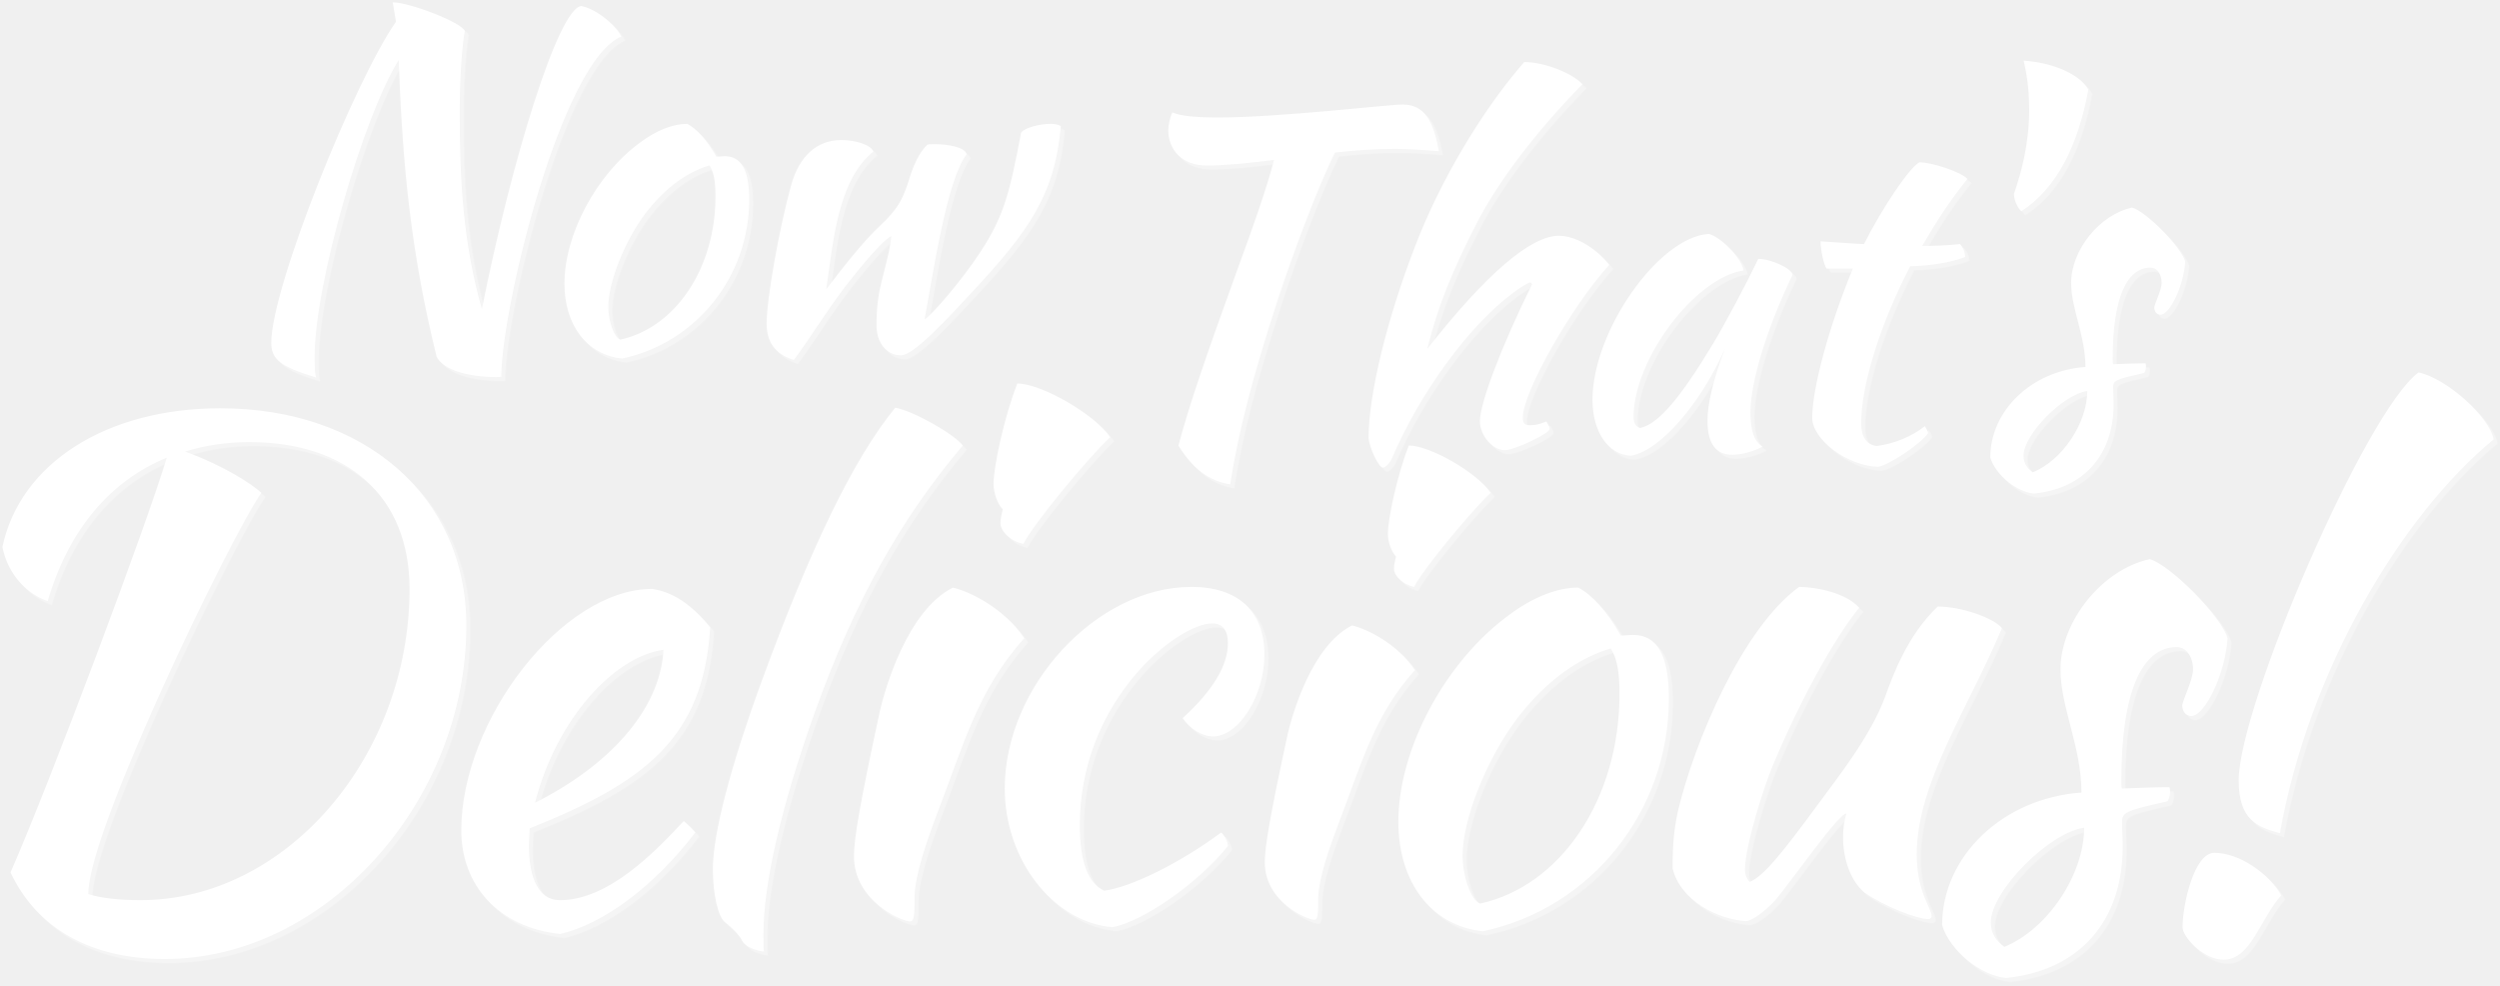
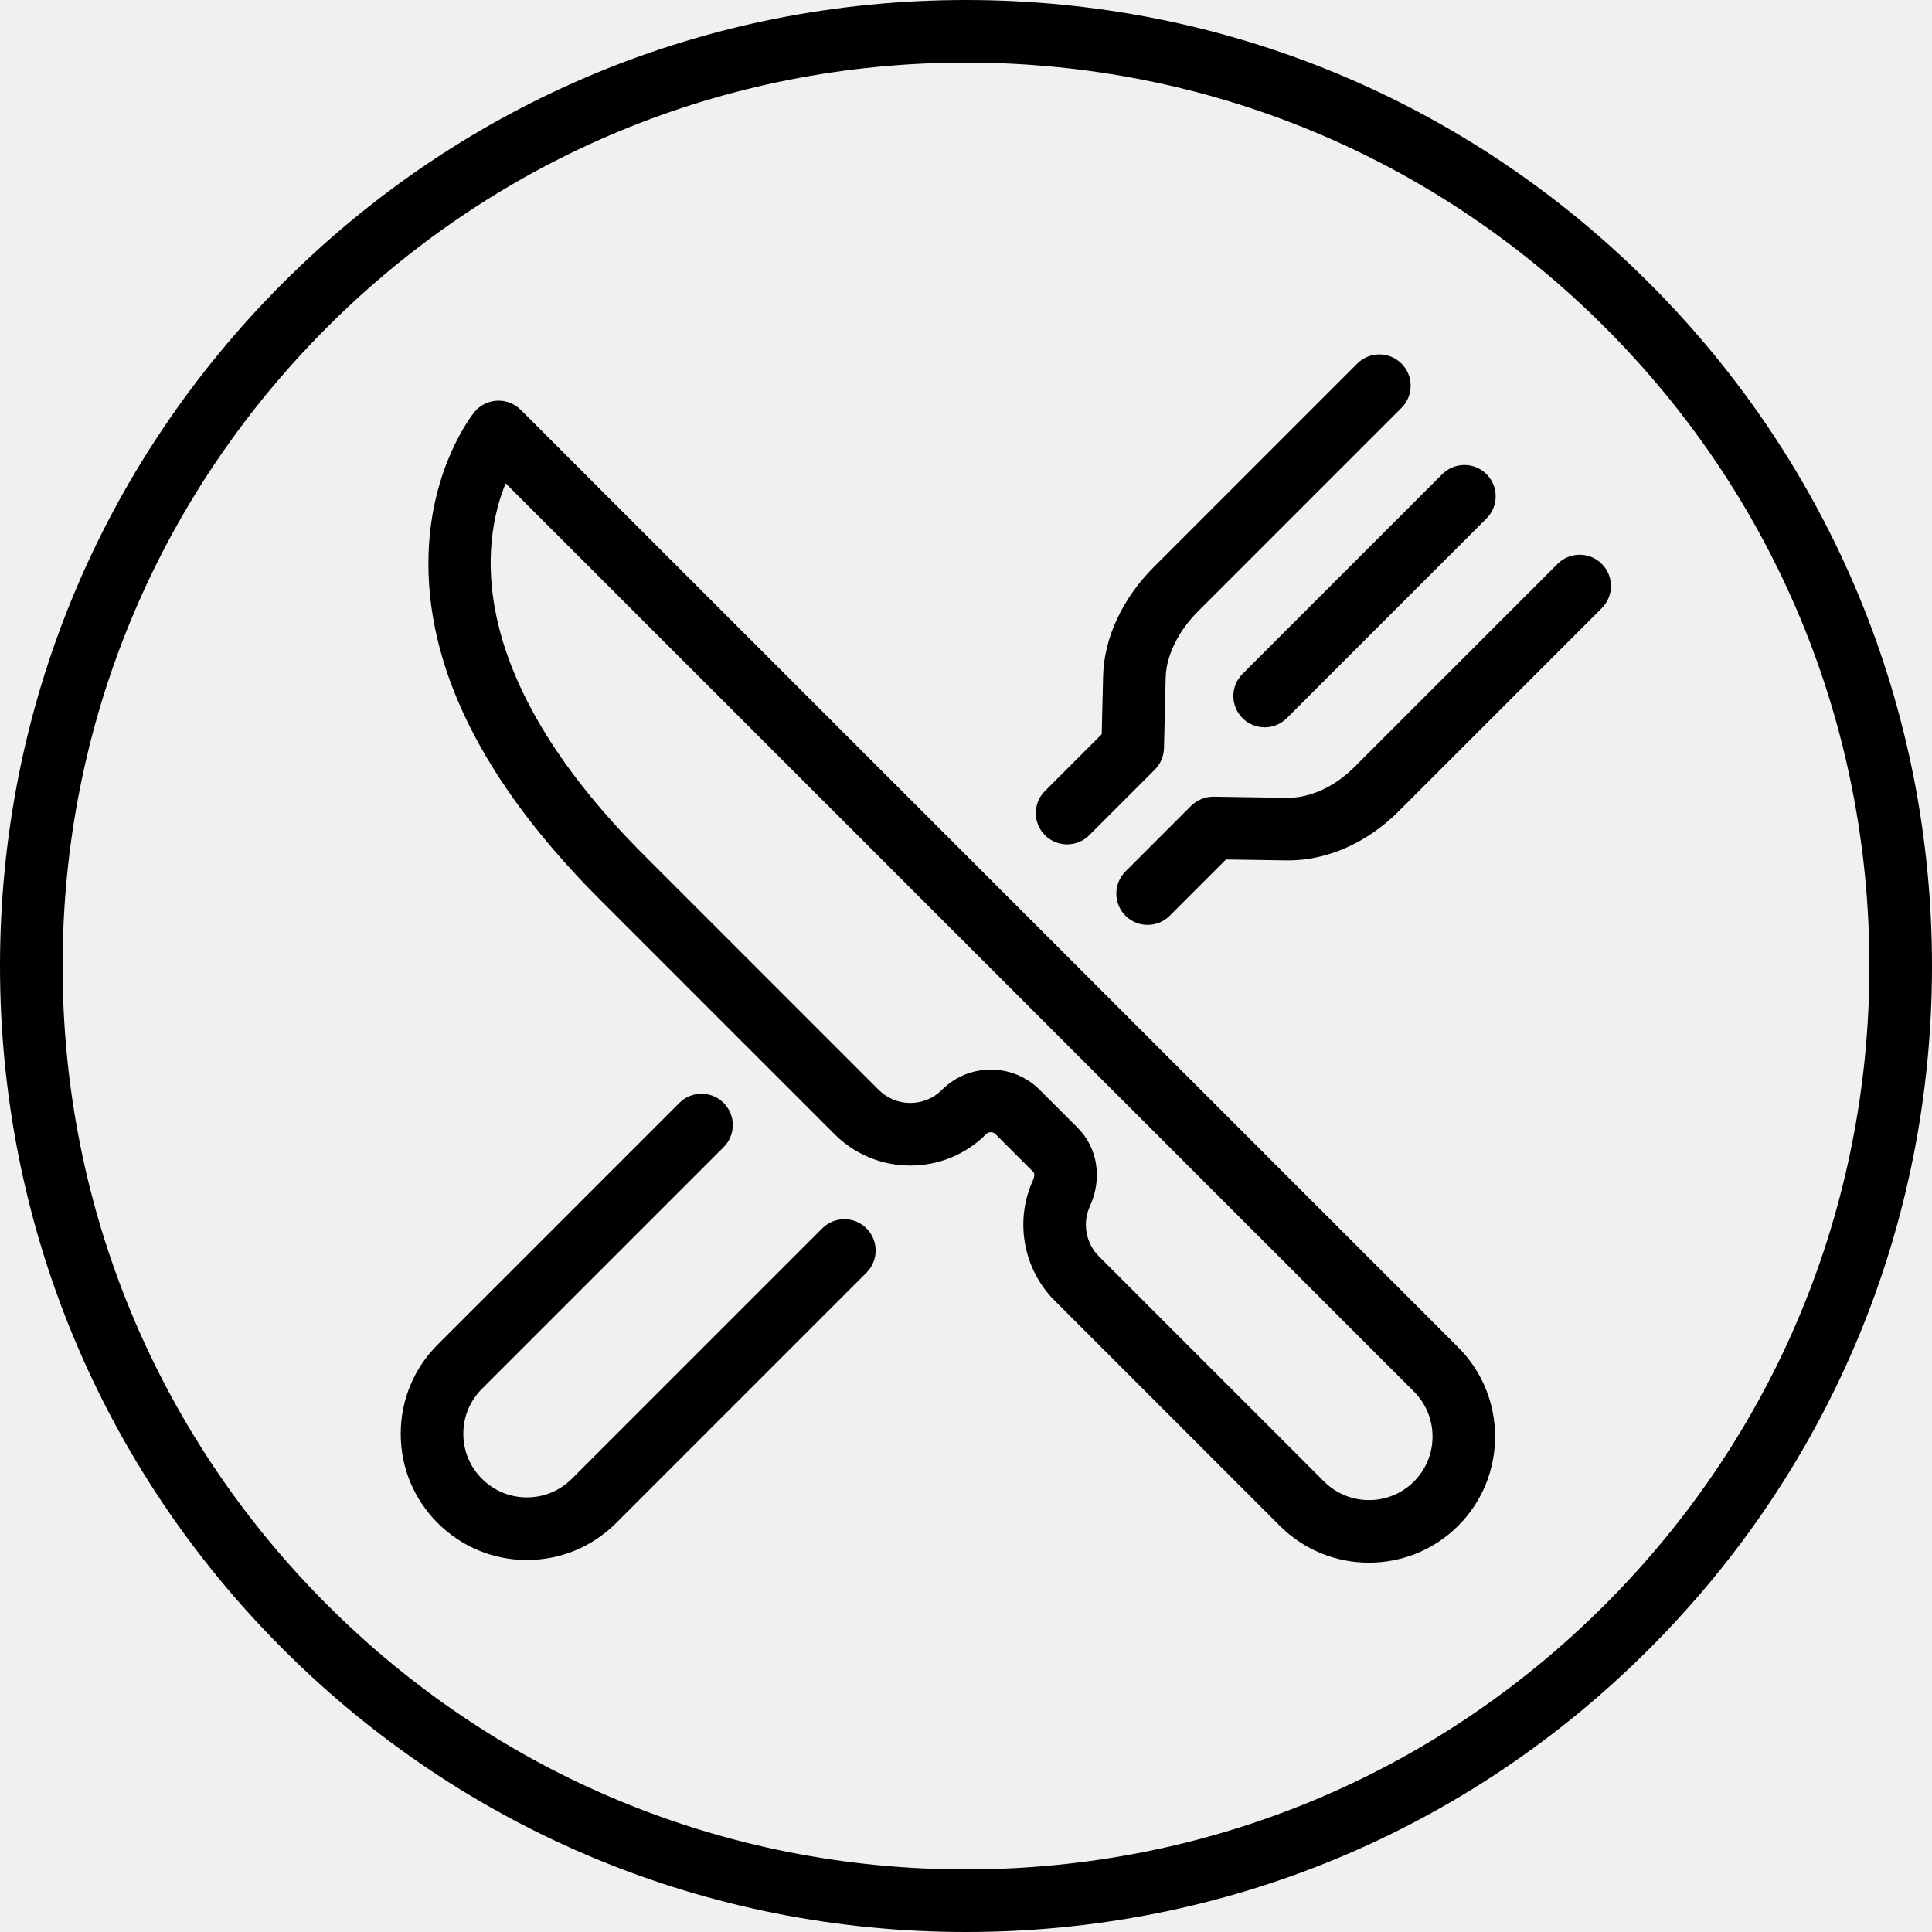
- <svg xmlns="http://www.w3.org/2000/svg" viewBox="0 0 606 239">
-   <defs>
-     <filter x="-50%" y="-50%" width="200%" height="200%" filterUnits="objectBoundingBox" id="a">
-       <feOffset dx="1" dy="1" in="SourceAlpha" result="shadowOffsetOuter1" />
-       <feColorMatrix values="0 0 0 0 1 0 0 0 0 1 0 0 0 0 1 0 0 0 0.323 0" in="shadowOffsetOuter1" result="shadowMatrixOuter1" />
-       <feMerge>
-         <feMergeNode in="shadowMatrixOuter1" />
-         <feMergeNode in="SourceGraphic" />
-       </feMerge>
-     </filter>
-   </defs>
-   <g filter="url(#a)" fill="#FFF" fill-rule="evenodd">
-     <path d="M292.595 40.128c4.368 0 10.08-.56 16.352-1.344-1.792 6.944-5.376 17.024-8.512 25.536-8.176 22.512-12.208 34.384-14.672 43.68 3.36 5.488 7.392 8.624 12.544 9.408 2.016-12.656 5.264-25.536 11.76-45.36 3.36-10.192 9.408-26.544 13.664-35.056 4.928-.56 9.856-.896 14.56-.896 2.688 0 6.832.224 10.64.56-1.232-6.832-3.248-11.312-8.736-11.312-3.92 0-29.568 3.136-44.912 3.136-5.04 0-9.072-.336-10.976-1.232-.56 1.12-1.008 3.136-1.008 4.256 0 4.816 3.36 8.624 9.296 8.624zm39.286 65.968c.112 2.352 2.464 7.28 3.472 7.28.56 0 1.68-1.12 2.128-2.128 6.72-15.792 18.592-32.144 29.232-40.096 1.568-1.232 3.92-2.688 4.368-2.688.112 0 .448.336.448.448-7.28 14.672-12.656 28.784-12.656 33.152 0 3.472 3.024 7.056 6.048 7.056 2.352 0 10.864-4.032 10.864-5.152 0-.336-.112-.672-.784-1.792-.336 0-1.68.896-3.92.896-1.456 0-1.792-.448-1.792-1.904 0-6.048 11.76-26.88 20.944-36.96-3.36-4.256-8.288-7.056-12.208-7.056-6.832 0-17.696 9.296-31.92 27.44 2.688-10.752 6.16-19.04 11.872-30.24 5.264-10.304 14.56-22.512 25.76-33.936-2.576-2.8-9.408-5.376-14.112-5.376-10.192 11.648-20.384 28.784-26.432 44.576-6.832 17.584-11.312 35.952-11.312 46.48zm94.502-43.344c-3.248 6.72-7.728 15.12-10.864 20.384-8.064 13.44-13.44 19.712-17.808 20.608-1.008-.336-1.568-1.12-1.568-2.688 0-13.776 14.672-33.6 26.656-35.504-.336-2.8-5.376-8.064-8.4-8.848-12.096.672-28.224 23.52-28.224 40.208 0 7.728 3.808 13.328 9.296 13.552 6.944-1.12 16.8-12.32 22.848-25.984-2.8 7.28-4.256 13.328-4.256 17.472 0 5.6 2.016 8.288 6.048 8.288 2.24 0 5.488-.896 7.28-2.016-2.016-1.12-2.912-4.032-2.912-8.176 0-7.616 4.144-20.832 10.192-33.376.112-1.456-5.152-3.92-8.288-3.92zm22.934 2.352c-5.712 13.776-9.856 28.896-9.856 36.176 0 5.264 8.512 11.648 15.904 11.872 2.464-.224 10.528-5.6 12.208-8.176-.112-.448-.448-1.12-.784-1.68-3.136 2.464-7.28 4.256-11.76 4.816-2.352-.336-3.696-2.128-3.696-5.488 0-9.184 4.48-23.744 11.872-38.08 5.152-.112 9.744-.896 13.328-2.24 0-1.232-.56-2.464-1.232-3.136-3.136.336-6.272.448-9.184.448 3.696-6.272 6.496-10.64 10.976-16.24-1.456-1.68-8.624-4.032-11.648-4.032-2.464 1.344-8.96 10.976-13.44 19.824-3.024-.112-6.608-.448-10.528-.672 0 2.016.784 5.712 1.456 6.608h6.384zm40.854-13.888c8.624-5.6 13.776-16.016 16.24-29.456-1.904-3.696-8.624-6.608-15.68-7.056 1.008 4.256 1.344 8.176 1.344 11.872 0 8.288-1.904 15.232-3.696 20.384 0 1.568.896 3.472 1.792 4.256zm39.734 12.208c-.896-3.472-9.52-12.208-12.88-13.104-7.84 1.68-14.784 10.304-14.784 18.256 0 6.272 3.472 12.768 3.472 20.384-12.992.896-23.072 10.528-23.072 21.952 1.232 4.144 6.384 8.4 10.64 8.736 11.984-1.232 19.264-9.296 19.264-21.728 0-1.792-.112-2.912-.112-4.032 0-1.68.56-1.904 7.504-3.472.224-.224.448-.896.448-1.456 0-.56 0-.672-.112-.896-2.352 0-4.704.112-7.84.224-.112-.224-.112-.448-.112-1.344 0-14.336 3.248-22.064 9.184-22.064 1.568 0 2.688 1.568 2.688 3.696 0 1.792-1.792 5.152-1.792 6.048.112 1.008.56 1.568 1.456 1.68 2.352 0 5.712-7.168 6.048-12.88zm-36.96 51.072c-1.456-1.008-2.24-2.352-2.24-4.032 0-5.152 9.632-14.896 15.456-15.68 0 7.728-6.048 16.8-13.216 19.712zM76.645 91.512c-.224-.896-.336-1.904-.336-5.04 0-17.808 11.872-58.352 20.384-71.904.896 25.872 3.024 46.928 9.184 71.904 1.568 3.136 7.504 4.928 14.336 4.928.448 0 1.008 0 1.456-.112-.112-.112-.112-.224-.112-.336.336-17.92 14.896-76.272 29.12-82.096-1.68-3.248-6.496-6.832-9.744-7.392-5.6.672-16.912 37.52-24.08 73.472-4.592-16.128-5.376-31.472-5.376-47.712 0-8.176.56-16.128 1.232-19.712-.672-2.016-13.328-6.944-17.472-6.944l.784 4.704c-9.856 14-30.24 64.288-30.24 77.84 0 4.032 2.352 5.824 10.864 8.4zm74.23-4.592c17.92-3.808 30.8-19.824 30.8-38.528 0-7.168-1.904-10.528-5.936-10.528-.672 0-1.344.112-2.016.112-2.24-3.92-4.704-6.72-7.056-7.952-3.472 0-7.504 1.568-11.536 4.592-10.528 7.728-18.256 22.176-18.256 34.16 0 10.08 5.488 17.248 14 18.144zm5.712-35.28c3.696-4.816 8.96-9.632 15.456-11.536 1.008 1.568 1.456 3.696 1.456 7.504 0 17.472-9.744 31.808-23.072 34.72-1.456-.448-2.912-4.368-2.912-7.952 0-5.936 3.92-15.904 9.072-22.736zm29.318 26.768c0 4.368 1.904 7.392 6.608 8.848 4.704-6.384 6.832-10.304 12.544-17.92 2.8-3.584 8.736-10.976 11.088-12.096-.224 2.464-.672 4.368-2.352 10.976-.896 3.584-1.232 6.384-1.232 10.752 0 4.144 2.464 7.168 5.936 7.168 3.136 0 11.648-9.296 17.248-15.344 13.776-14.784 20.048-23.632 21.504-40.208-.448-.336-1.344-.56-2.464-.56-2.576 0-6.272.896-7.168 2.128-2.8 14.672-4.144 20.16-9.856 28.896-4.592 7.056-12.208 15.792-13.552 16.352 2.016-10.752 5.376-33.824 10.192-39.984-.336-1.792-4.704-2.464-7.616-2.464-.784 0-1.456 0-1.904.112-2.912 2.912-3.92 6.944-4.816 9.632-1.232 3.472-2.128 5.824-6.832 10.192-3.36 3.136-7.952 8.736-12.88 15.232 1.68-11.088 2.688-26.32 11.424-33.376-.56-1.68-4.48-2.8-7.728-2.8-6.048 0-10.304 4.032-12.208 10.976-2.912 10.528-5.936 27.552-5.936 33.488z" />
-     <path d="M2.552 211.472c6.396 13.612 19.516 20.992 37.392 20.992 39.032 0 73.144-38.212 73.144-80.852 0-31.324-24.764-52.644-59.696-52.644-27.716 0-48.544 13.448-52.808 33.62 1.312 6.724 6.068 11.48 10.988 13.12 5.084-17.384 15.252-29.192 28.864-34.768-4.592 15.416-28.208 78.556-37.884 100.532zm57.892-104.304c23.78 0 38.868 13.12 38.868 35.588 0 40.344-29.684 75.44-65.272 75.44-5.084 0-9.676-.492-12.628-1.476 0-6.232 5.248-21.648 17.712-49.364 9.84-21.812 20.828-43.132 24.272-47.888-2.296-2.132-9.02-6.56-18.532-10.004 4.756-1.476 10.004-2.296 15.58-2.296zm111.768 44.936c-4.428-5.576-9.184-8.692-14.104-9.348-21.648 0-46.248 31.652-46.248 58.548 0 13.12 8.856 23.452 23.944 25.092 10.332-2.296 22.96-11.644 32.8-24.6-.82-.984-1.64-1.804-2.788-2.788-6.888 7.38-18.204 19.188-30.012 19.188-6.232 0-7.544-7.544-7.544-13.12 0-1.476.164-2.952.164-4.264 27.88-11.152 42.148-21.812 43.788-48.708zm-11.316 5.412c-.82 14.924-13.776 28.372-31.16 37.064 5.248-20.336 19.188-35.424 31.16-37.064zm11.968 53.14c0 6.278 1.314 11.826 3.066 12.994 1.314.876 3.504 3.212 3.942 4.234.584 1.314 2.774 2.482 5.402 2.774-.146-.73-.146-.876-.146-4.234 0-12.264 4.38-31.244 12.556-54.02 9.636-26.718 20.586-46.428 35.77-64.386-1.606-2.482-11.68-8.322-16.352-9.198-10.074 12.264-20.586 34.018-32.558 66.722-7.446 20.44-11.68 36.646-11.68 45.114zm34.217-3.118c0 10.974 11.718 15.81 13.578 15.81 1.116 0 1.116-1.674 1.116-6.138.186-5.394 2.976-13.392 5.58-20.274 6.324-16.368 9.672-29.574 21.018-42.222-4.836-7.254-13.206-11.346-17.298-12.276-11.16 5.58-16.554 24.924-17.67 29.76-4.836 22.32-6.324 31.062-6.324 35.34zm35.526-80.724c0 2.046 2.604 4.464 5.58 5.022 1.86-4.092 15.438-20.646 21.018-25.854-3.72-5.58-16.74-13.02-22.506-13.02-3.162 7.998-5.766 20.088-5.766 24.366 0 2.046.93 4.836 2.232 6.138-.372 1.488-.558 2.604-.558 3.348zm1.041 64.322c0 17.22 11.644 32.308 26.076 33.62 7.38-1.312 20.828-10.66 28.044-19.68 0-.984-.82-2.624-1.64-3.28-10.168 7.544-21.976 13.284-28.372 14.104-3.936-1.804-5.904-7.052-5.904-15.908 0-13.94 5.084-27.06 14.432-37.556 6.068-6.724 13.448-11.316 17.712-11.316 2.46 0 3.772 1.64 3.772 4.756 0 5.412-3.608 11.48-10.988 18.204 1.804 2.624 4.756 4.428 7.38 4.428 6.232 0 12.464-9.84 12.464-19.844 0-10.496-6.396-16.4-17.712-16.4-22.96 0-45.264 24.108-45.264 48.872zm63.06 17.876c0 9.676 10.332 13.94 11.972 13.94.984 0 .984-1.476.984-5.412.164-4.756 2.624-11.808 4.92-17.876 5.576-14.432 8.528-26.076 18.532-37.228-4.264-6.396-11.644-10.004-15.252-10.824-9.84 4.92-14.596 21.976-15.58 26.24-4.264 19.68-5.576 27.388-5.576 31.16zm31.324-71.176c0 1.804 2.296 3.936 4.92 4.428 1.64-3.608 13.612-18.204 18.532-22.796-3.28-4.92-14.76-11.48-19.844-11.48-2.788 7.052-5.084 17.712-5.084 21.484 0 1.804.82 4.264 1.968 5.412-.328 1.312-.492 2.296-.492 2.952zm21.568 87.904c26.24-5.576 45.1-29.028 45.1-56.416 0-10.496-2.788-15.416-8.692-15.416-.984 0-1.968.164-2.952.164-3.28-5.74-6.888-9.84-10.332-11.644-5.084 0-10.988 2.296-16.892 6.724-15.416 11.316-26.732 32.472-26.732 50.02 0 14.76 8.036 25.256 20.5 26.568zm8.364-51.66c5.412-7.052 13.12-14.104 22.632-16.892 1.476 2.296 2.132 5.412 2.132 10.988 0 25.584-14.268 46.576-33.784 50.84-2.132-.656-4.264-6.396-4.264-11.644 0-8.692 5.74-23.288 13.284-33.292zm84.216 42.312c5.084 3.444 12.628 6.396 15.58 6.396 0 0 .656-.164.656-.656 0-2.132-3.608-5.74-3.608-15.088 0-17.22 12.628-35.588 20.664-54.776-1.968-2.46-9.84-5.248-15.58-5.248-7.38 7.052-10.824 16.564-12.792 21.976-3.608 9.676-11.644 19.68-16.072 25.748-9.02 12.3-13.448 17.712-16.728 19.024-.328-.328-1.148-1.312-1.148-2.952 0-5.74 4.756-20.664 6.888-25.584 9.84-23.288 18.86-35.752 20.828-37.884-3.28-3.772-10.824-5.084-14.596-5.084-13.776 10.004-25.42 37.72-29.356 54.284-.984 4.592-1.312 7.872-1.312 13.94 1.804 7.708 10.988 12.464 17.876 12.792 1.476-.164 4.264-2.132 7.052-5.084 3.608-4.264 15.416-21.156 17.22-20.992-.492 1.476-.82 3.444-.82 5.904 0 3.772 1.148 9.84 5.248 13.284zm87.988-61.664c-1.312-5.084-13.94-17.876-18.86-19.188-11.48 2.46-21.648 15.088-21.648 26.732 0 9.184 5.084 18.696 5.084 29.848-19.024 1.312-33.784 15.416-33.784 32.144 1.804 6.068 9.348 12.3 15.58 12.792 17.548-1.804 28.208-13.612 28.208-31.816 0-2.624-.164-4.264-.164-5.904 0-2.46.82-2.788 10.988-5.084.328-.328.656-1.312.656-2.132 0-.82 0-.984-.164-1.312-3.444 0-6.888.164-11.48.328-.164-.328-.164-.656-.164-1.968 0-20.992 4.756-32.308 13.448-32.308 2.296 0 3.936 2.296 3.936 5.412 0 2.624-2.624 7.544-2.624 8.856.164 1.476.82 2.296 2.132 2.46 3.444 0 8.364-10.496 8.856-18.86zm-54.12 74.784c-2.132-1.476-3.28-3.444-3.28-5.904 0-7.544 14.104-21.812 22.632-22.96 0 11.316-8.856 24.6-19.352 28.864zm56.828-40.344c0 9.676 4.592 11.316 10.004 12.792 7.052-39.524 29.356-76.916 51.824-95.448-.984-5.412-11.316-14.76-18.204-16.236-12.792 9.348-43.624 80.852-43.624 98.892zm-3.608 43.46c6.56 0 8.856-10.004 13.94-15.58-2.952-5.248-10.168-10.332-16.236-10.332-4.92 0-7.708 12.628-7.708 18.04 0 2.296 4.92 7.872 10.004 7.872z" />
+ <svg xmlns="http://www.w3.org/2000/svg" version="1.1" id="Layer_1" x="0px" y="0px" viewBox="0 0 512 512" style="enable-background:new 0 0 512 512;" xml:space="preserve">
+   <g>
+     <g>
+       <path d="M386.438,357.055L137.992,108.608c-1.661-1.661-3.953-2.534-6.292-2.418c-2.346,0.122-4.53,1.232-6.01,3.054    c-0.462,0.569-11.327,14.202-12.111,37.356c-1.007,29.773,14.246,60.636,45.34,91.73l62.233,62.233    c5.365,5.365,12.499,8.32,20.089,8.32c7.588,0,14.722-2.955,20.087-8.32c0.427-0.427,0.913-0.516,1.247-0.516    c0.333,0,0.819,0.09,1.246,0.516l10.058,10.058c0.385,0.385,0.226,1.377-0.133,2.157c-4.909,10.735-2.599,23.559,5.751,31.908    l59.655,59.656c6.519,6.519,15.081,9.778,23.643,9.778c8.563,0,17.125-3.259,23.643-9.778    C399.476,391.305,399.476,370.092,386.438,357.055z M374.711,392.613c-6.569,6.569-17.258,6.569-23.828,0l-59.655-59.656    c-3.476-3.476-4.439-8.811-2.395-13.279c3.347-7.321,2.082-15.479-3.225-20.785l-10.058-10.058    c-3.466-3.466-8.075-5.375-12.976-5.375c-4.902,0-9.51,1.91-12.976,5.375c-2.233,2.233-5.201,3.462-8.358,3.462    c-3.157,0-6.126-1.23-8.359-3.462l-62.233-62.233c-48.158-48.158-42.879-83.249-36.647-98.526l240.71,240.709    C381.281,375.355,381.281,386.044,374.711,392.613z" />
+     </g>
  </g>
+   <g>
+     <g>
+       <path d="M393.943,125.661c-3.239-3.239-8.491-3.239-11.728,0l-52.931,52.931c-3.24,3.239-3.24,8.491,0,11.73    c1.619,1.619,3.742,2.43,5.864,2.43c2.122,0,4.245-0.809,5.864-2.43l52.931-52.932    C397.181,134.151,397.181,128.899,393.943,125.661z" />
+     </g>
+   </g>
+   <g>
+     <g>
+       <path d="M371.41,96.357c-3.239-3.239-8.491-3.239-11.728,0l-53.954,53.954c-8.272,8.271-13.154,18.78-13.394,28.833l-0.37,15.434    l-15.036,15.036c-3.239,3.239-3.239,8.491,0,11.728c1.619,1.62,3.741,2.43,5.864,2.43c2.122,0,4.245-0.81,5.864-2.43    l17.383-17.383c1.506-1.506,2.375-3.535,2.427-5.665l0.45-18.753c0.138-5.749,3.33-12.292,8.54-17.503l53.953-53.953    C374.649,104.846,374.649,99.594,371.41,96.357z" />
+     </g>
+   </g>
+   <g>
+     <g>
+       <path d="M229.627,325.534c-3.238-3.239-8.489-3.239-11.728,0l-66.353,66.353c-3.183,3.183-7.414,4.935-11.914,4.935    s-8.732-1.753-11.914-4.935c-3.183-3.183-4.935-7.414-4.935-11.914c0-4.501,1.753-8.732,4.935-11.914l64.05-64.05    c3.239-3.239,3.239-8.491,0-11.728c-3.239-3.239-8.491-3.239-11.728,0l-64.05,64.05c-6.315,6.315-9.793,14.712-9.793,23.643    c0,8.932,3.479,17.328,9.793,23.643c6.314,6.315,14.712,9.793,23.643,9.793c8.931,0,17.327-3.479,23.643-9.793l66.353-66.353    C232.866,334.023,232.866,328.771,229.627,325.534z" />
+     </g>
+   </g>
+   <g>
+     <g>
+       <path d="M424.489,149.438c-3.239-3.239-8.491-3.239-11.728,0l-53.952,53.952c-5.125,5.125-11.695,8.106-17.676,8.042    l-19.496-0.296c-2.221-0.031-4.405,0.842-5.99,2.428l-17.384,17.384c-3.239,3.239-3.239,8.491,0,11.728    c1.619,1.619,3.742,2.43,5.864,2.43c2.122,0,4.245-0.809,5.864-2.43l14.902-14.902l15.988,0.242    c10.504,0.161,21.301-4.542,29.656-12.898l53.952-53.952C427.728,157.927,427.728,152.676,424.489,149.438z" />
+     </g>
+   </g>
+   <g>
+     <g>
+       <path d="M437.019,74.981C388.668,26.628,324.38,0,256,0S123.332,26.628,74.981,74.981S0,187.62,0,256    s26.628,132.668,74.981,181.019S187.62,512,256,512s132.668-26.628,181.019-74.981S512,324.38,512,256    S485.372,123.332,437.019,74.981z M425.291,425.291c-45.22,45.219-105.341,70.122-169.291,70.122s-124.071-24.903-169.291-70.122    C41.491,380.071,16.587,319.949,16.587,256S41.491,131.929,86.709,86.709C131.929,41.491,192.051,16.587,256,16.587    s124.071,24.903,169.291,70.122c45.219,45.22,70.122,105.341,70.122,169.291S470.509,380.071,425.291,425.291z" />
+     </g>
+   </g>
+   <g>
+ </g>
+   <g>
+ </g>
+   <g>
+ </g>
+   <g>
+ </g>
+   <g>
+ </g>
+   <g>
+ </g>
+   <g>
+ </g>
+   <g>
+ </g>
+   <g>
+ </g>
+   <g>
+ </g>
+   <g>
+ </g>
+   <g>
+ </g>
+   <g>
+ </g>
+   <g>
+ </g>
+   <g>
+ </g>
</svg>
